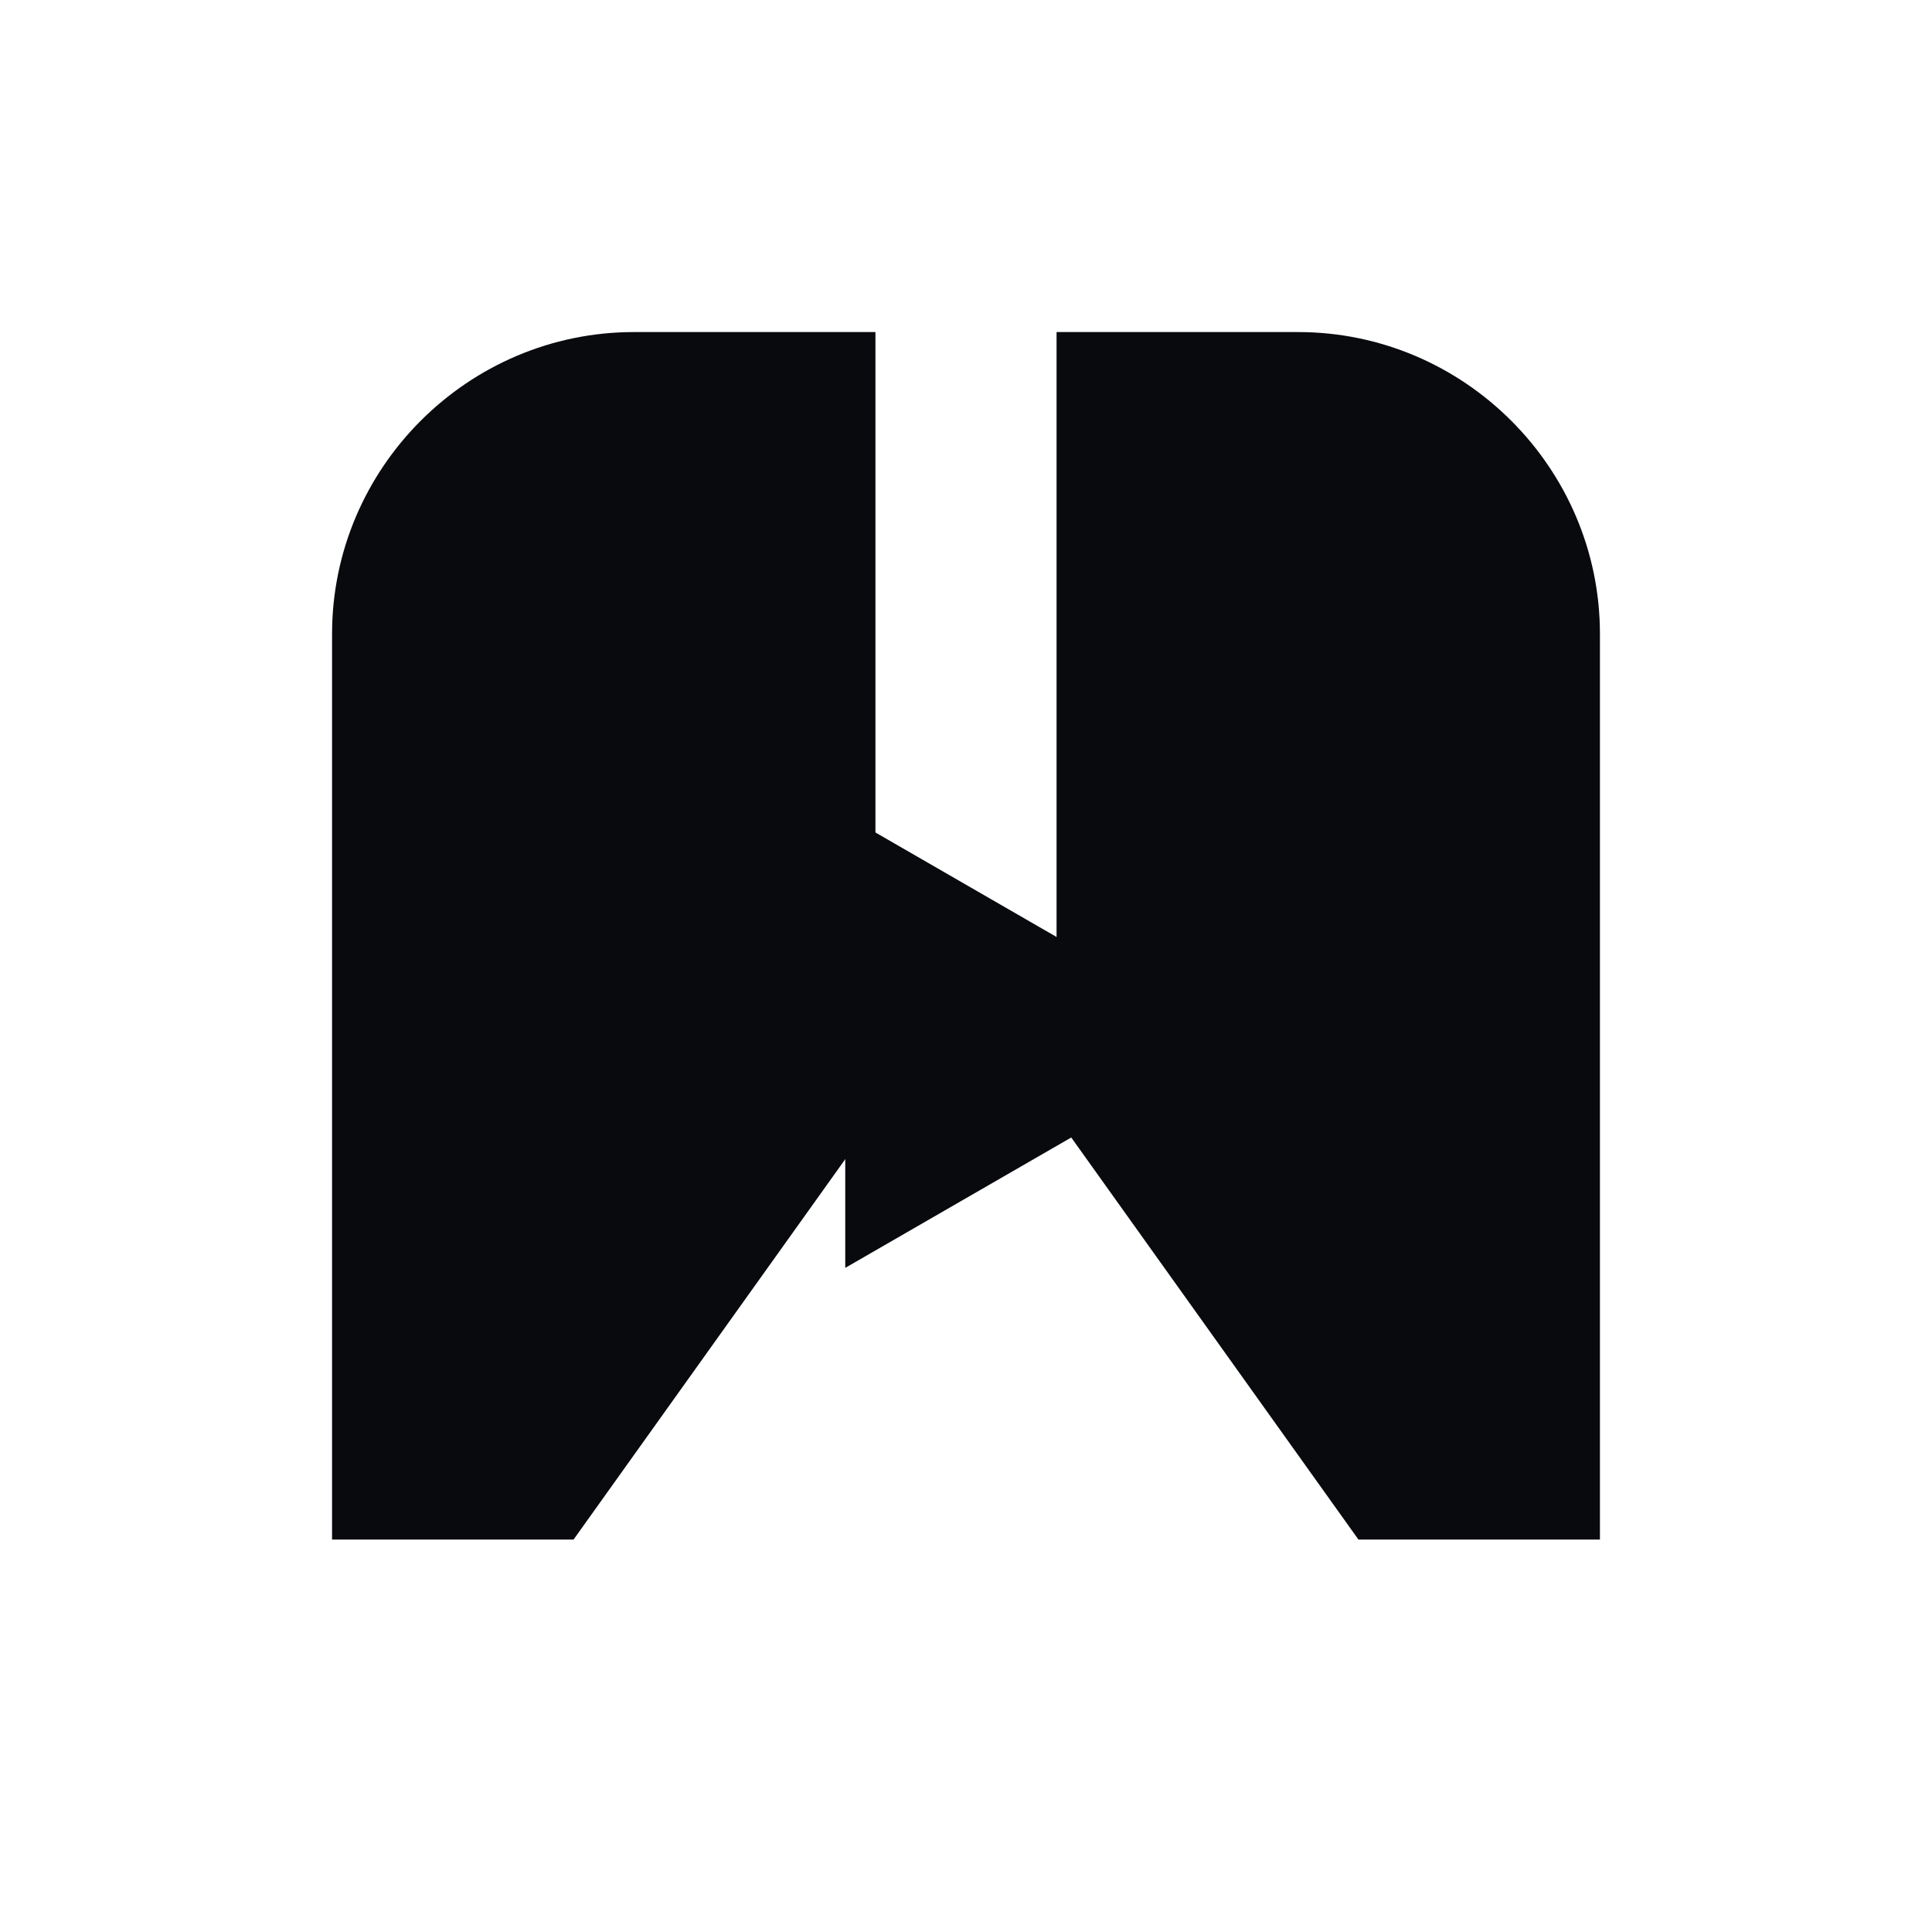
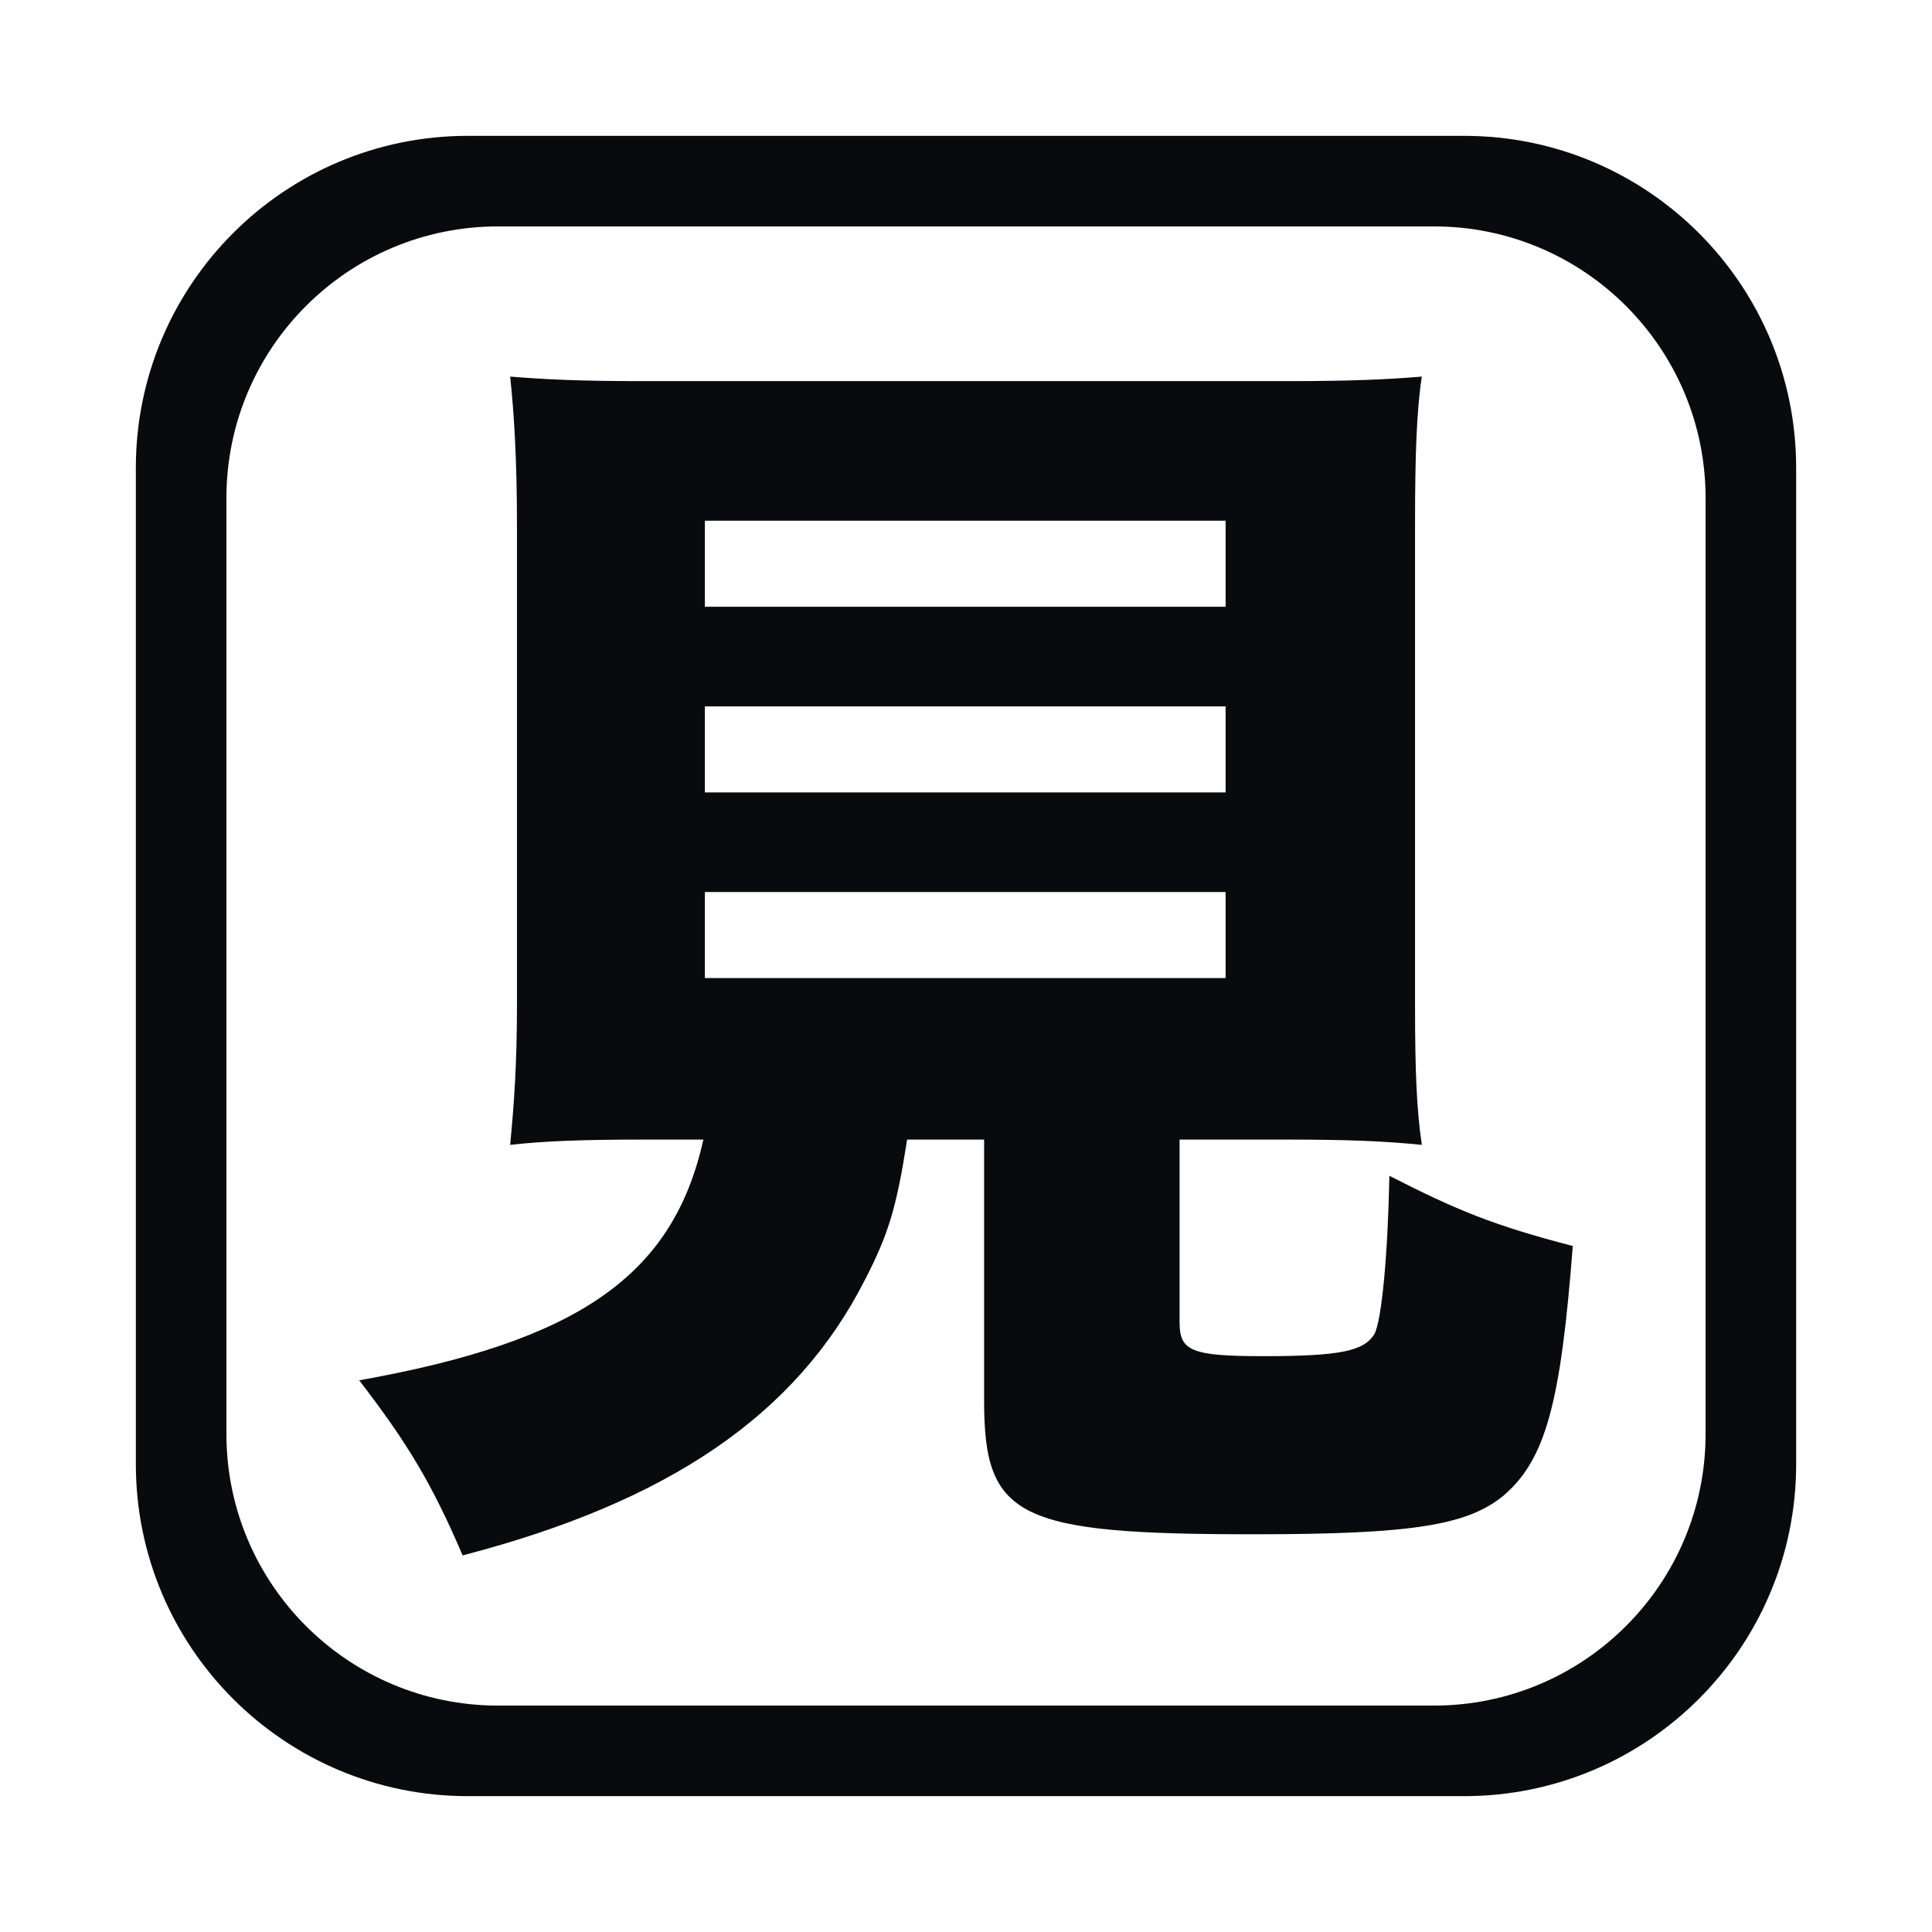
- <svg xmlns="http://www.w3.org/2000/svg" viewBox="0 0 256 256" width="256" height="256" role="img" aria-labelledby="titleC">
-   <path fill="#090A0E" d="     M 44 204     L 44 84     C 44 62, 62 44, 84 44     L 116 44     L 116 148     L 76 204 Z   " />
-   <path fill="#090A0E" d="     M 212 204     L 212 84     C 212 62, 194 44, 172 44     L 140 44     L 140 148     L 180 204 Z   " />
-   <path fill="#090A0E" d="     M 112 108     L 112 168     L 164 138 Z   " />
+ <svg xmlns="http://www.w3.org/2000/svg" viewBox="0 0 256 256" width="256" height="256" role="img" aria-label="Miru Kanji Concept C">
+   <path fill="#090A0E" fill-rule="evenodd" d="M 62 18   H 194   A 44 44 0 0 1 238 62   V 194   A 44 44 0 0 1 194 238   H 62   A 44 44 0 0 1 18 194   V 62   A 44 44 0 0 1 62 18   Z   M 66 30   A 36 36 0 0 0 30 66   V 190   A 36 36 0 0 0 66 226   H 190   A 36 36 0 0 0 226 190   V 66   A 36 36 0 0 0 190 30   H 66   Z M 93.2 151.0 C 89.2 169.0 76.7 177.7 47.6 182.9 C 53.9 191.1 57.2 196.5 61.3 206.1 C 88.6 199.0 105.5 187.5 114.6 169.6 C 117.8 163.4 118.8 159.9 120.2 151.0 L 130.4 151.0 L 130.4 185.6 C 130.4 201.1 134.8 203.3 166.1 203.3 C 187.2 203.3 194.4 202.1 199.2 198.2 C 204.8 193.4 206.8 186.0 208.4 165.1 C 198.0 162.4 193.1 160.4 184.1 155.8 C 183.9 166.1 183.1 175.0 182.1 176.8 C 180.7 179.0 177.7 179.7 167.4 179.7 C 157.8 179.7 156.3 179.0 156.3 175.2 L 156.3 151.0 L 170.6 151.0 C 178.5 151.0 183.4 151.2 188.4 151.7 C 187.7 147.0 187.5 141.7 187.5 133.2 L 187.5 69.4 C 187.5 60.5 187.7 54.4 188.4 49.9 C 183.6 50.3 178.8 50.5 170.7 50.5 L 85.1 50.5 C 77.0 50.5 72.6 50.3 67.6 49.9 C 68.1 54.6 68.5 60.8 68.5 69.4 L 68.5 133.2 C 68.5 141.2 68.1 146.4 67.6 151.7 C 72.1 151.2 77.0 151.0 85.3 151.0 Z M 93.4 69.0 L 162.4 69.0 L 162.4 80.4 L 93.4 80.4 Z M 93.4 93.6 L 162.4 93.6 L 162.4 105.0 L 93.4 105.0 Z M 93.4 118.2 L 162.4 118.2 L 162.4 129.6 L 93.4 129.6 Z" />
</svg>
